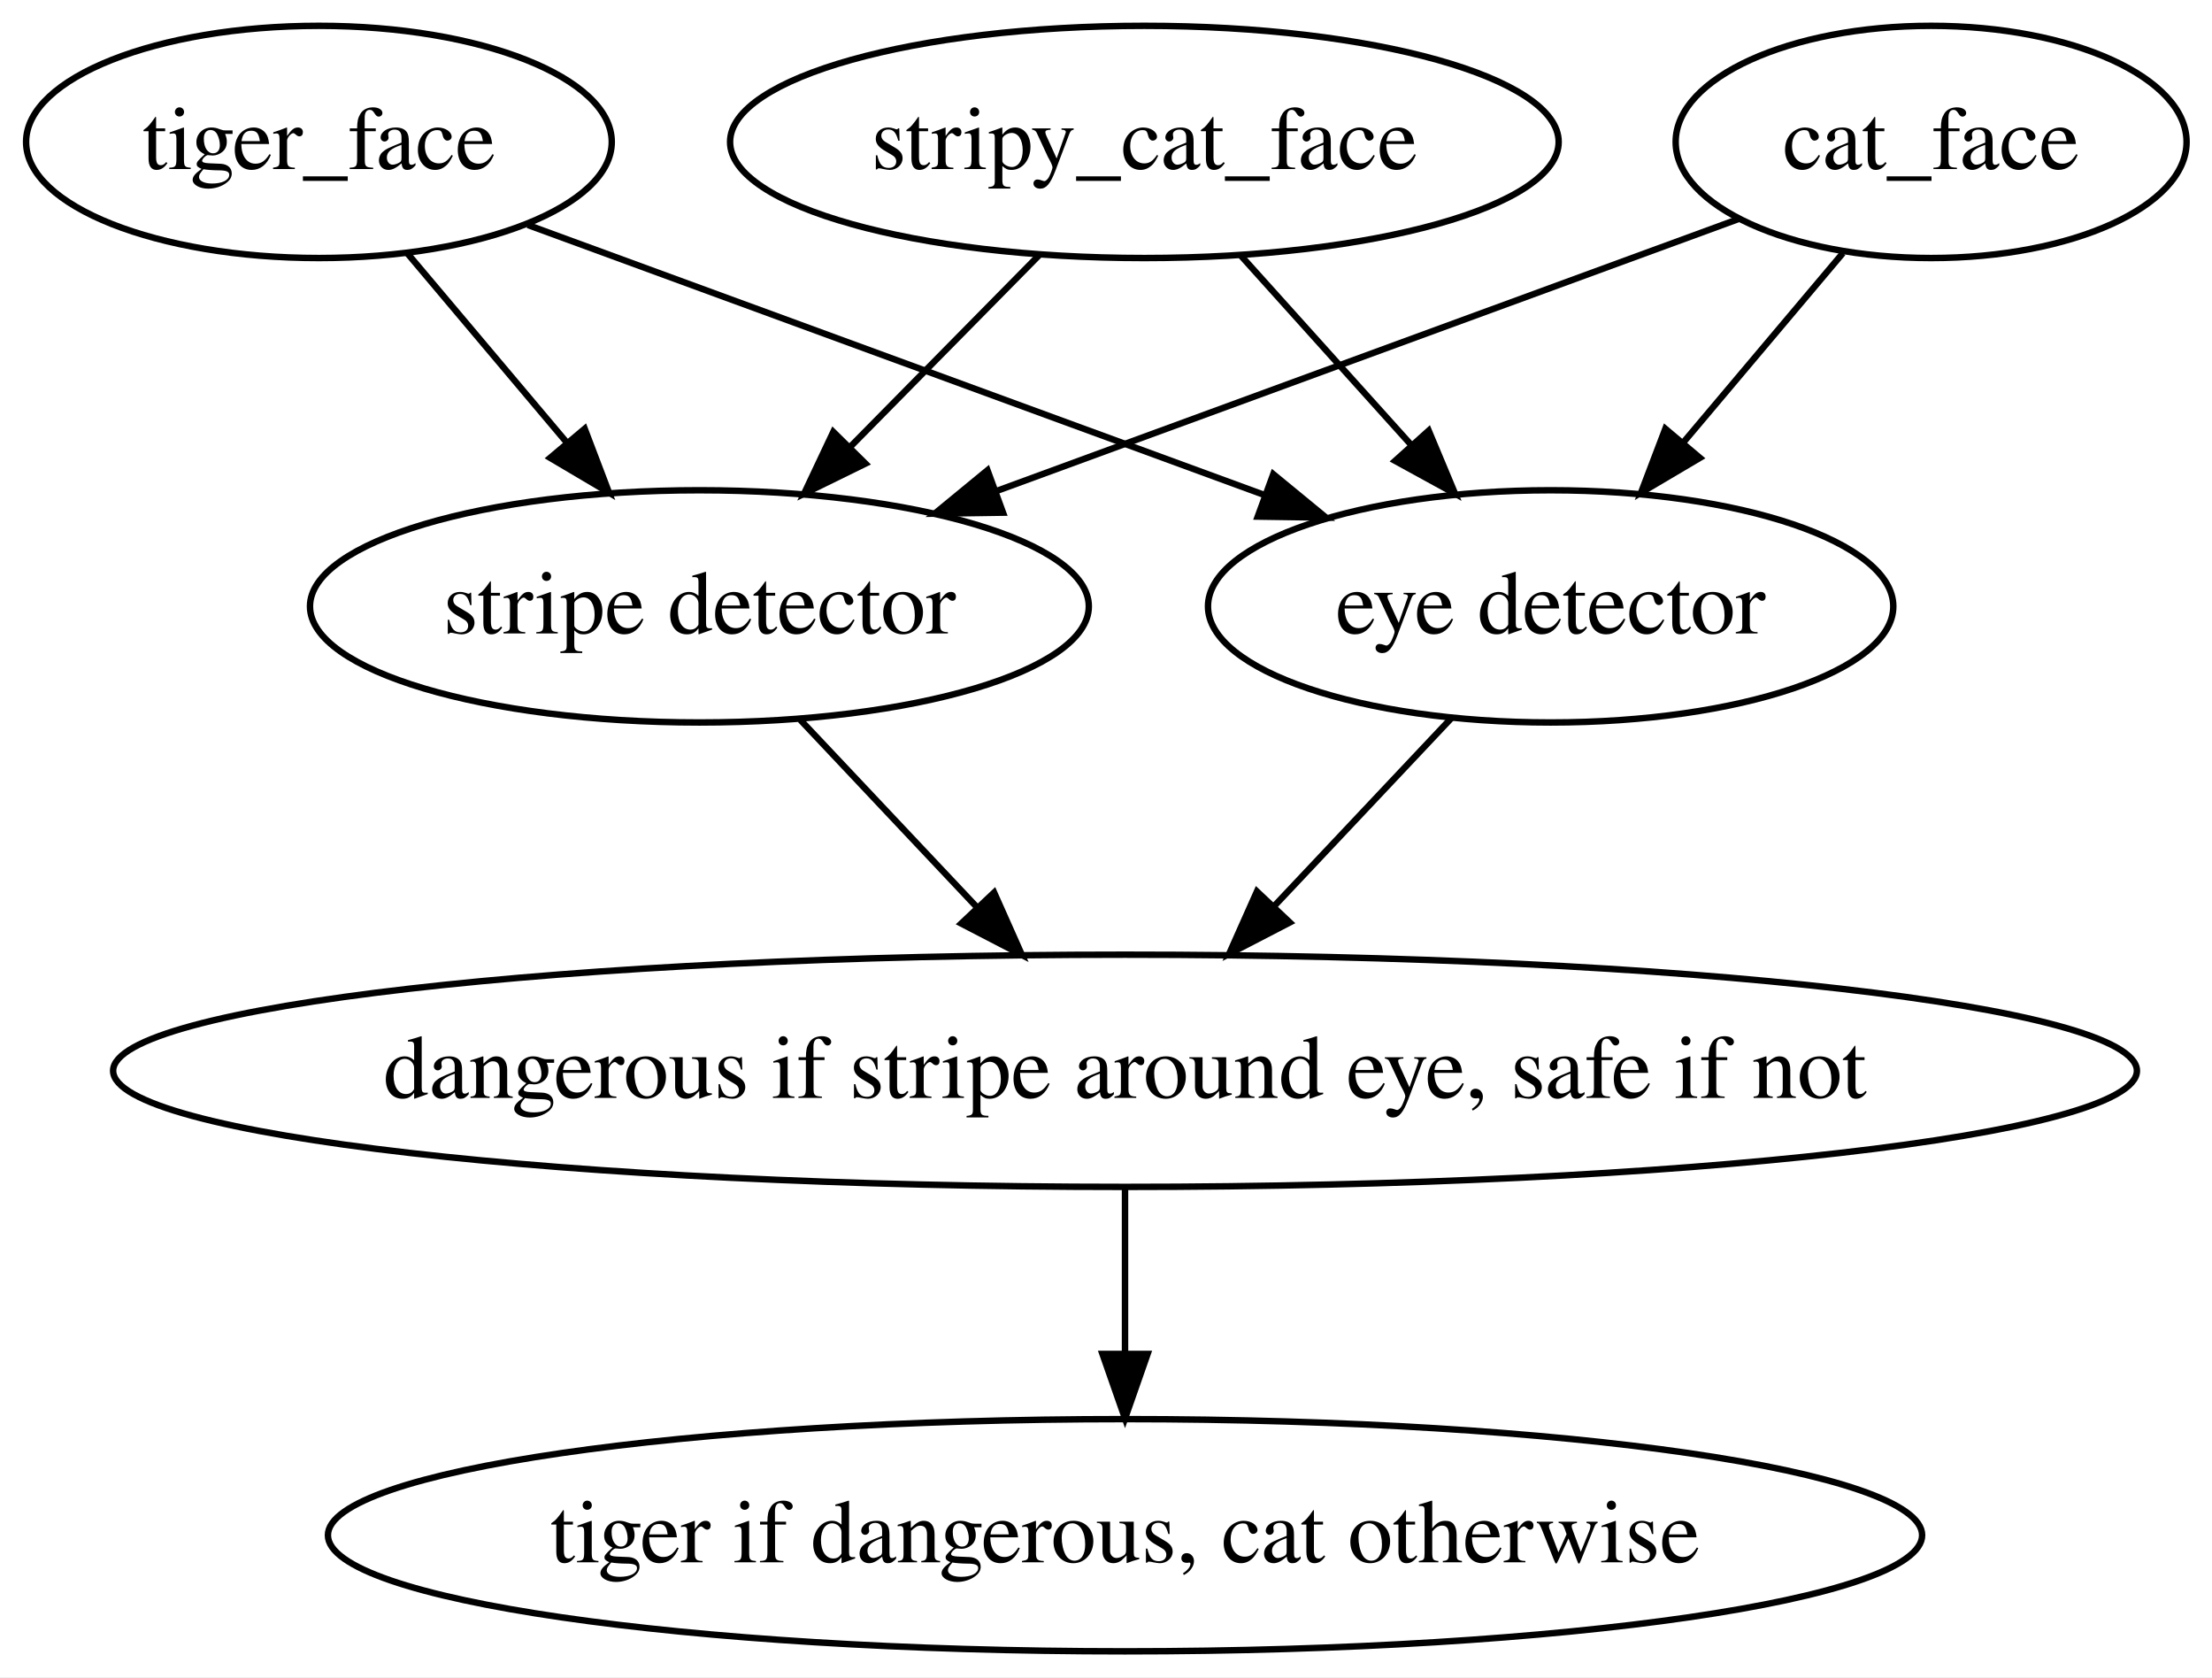
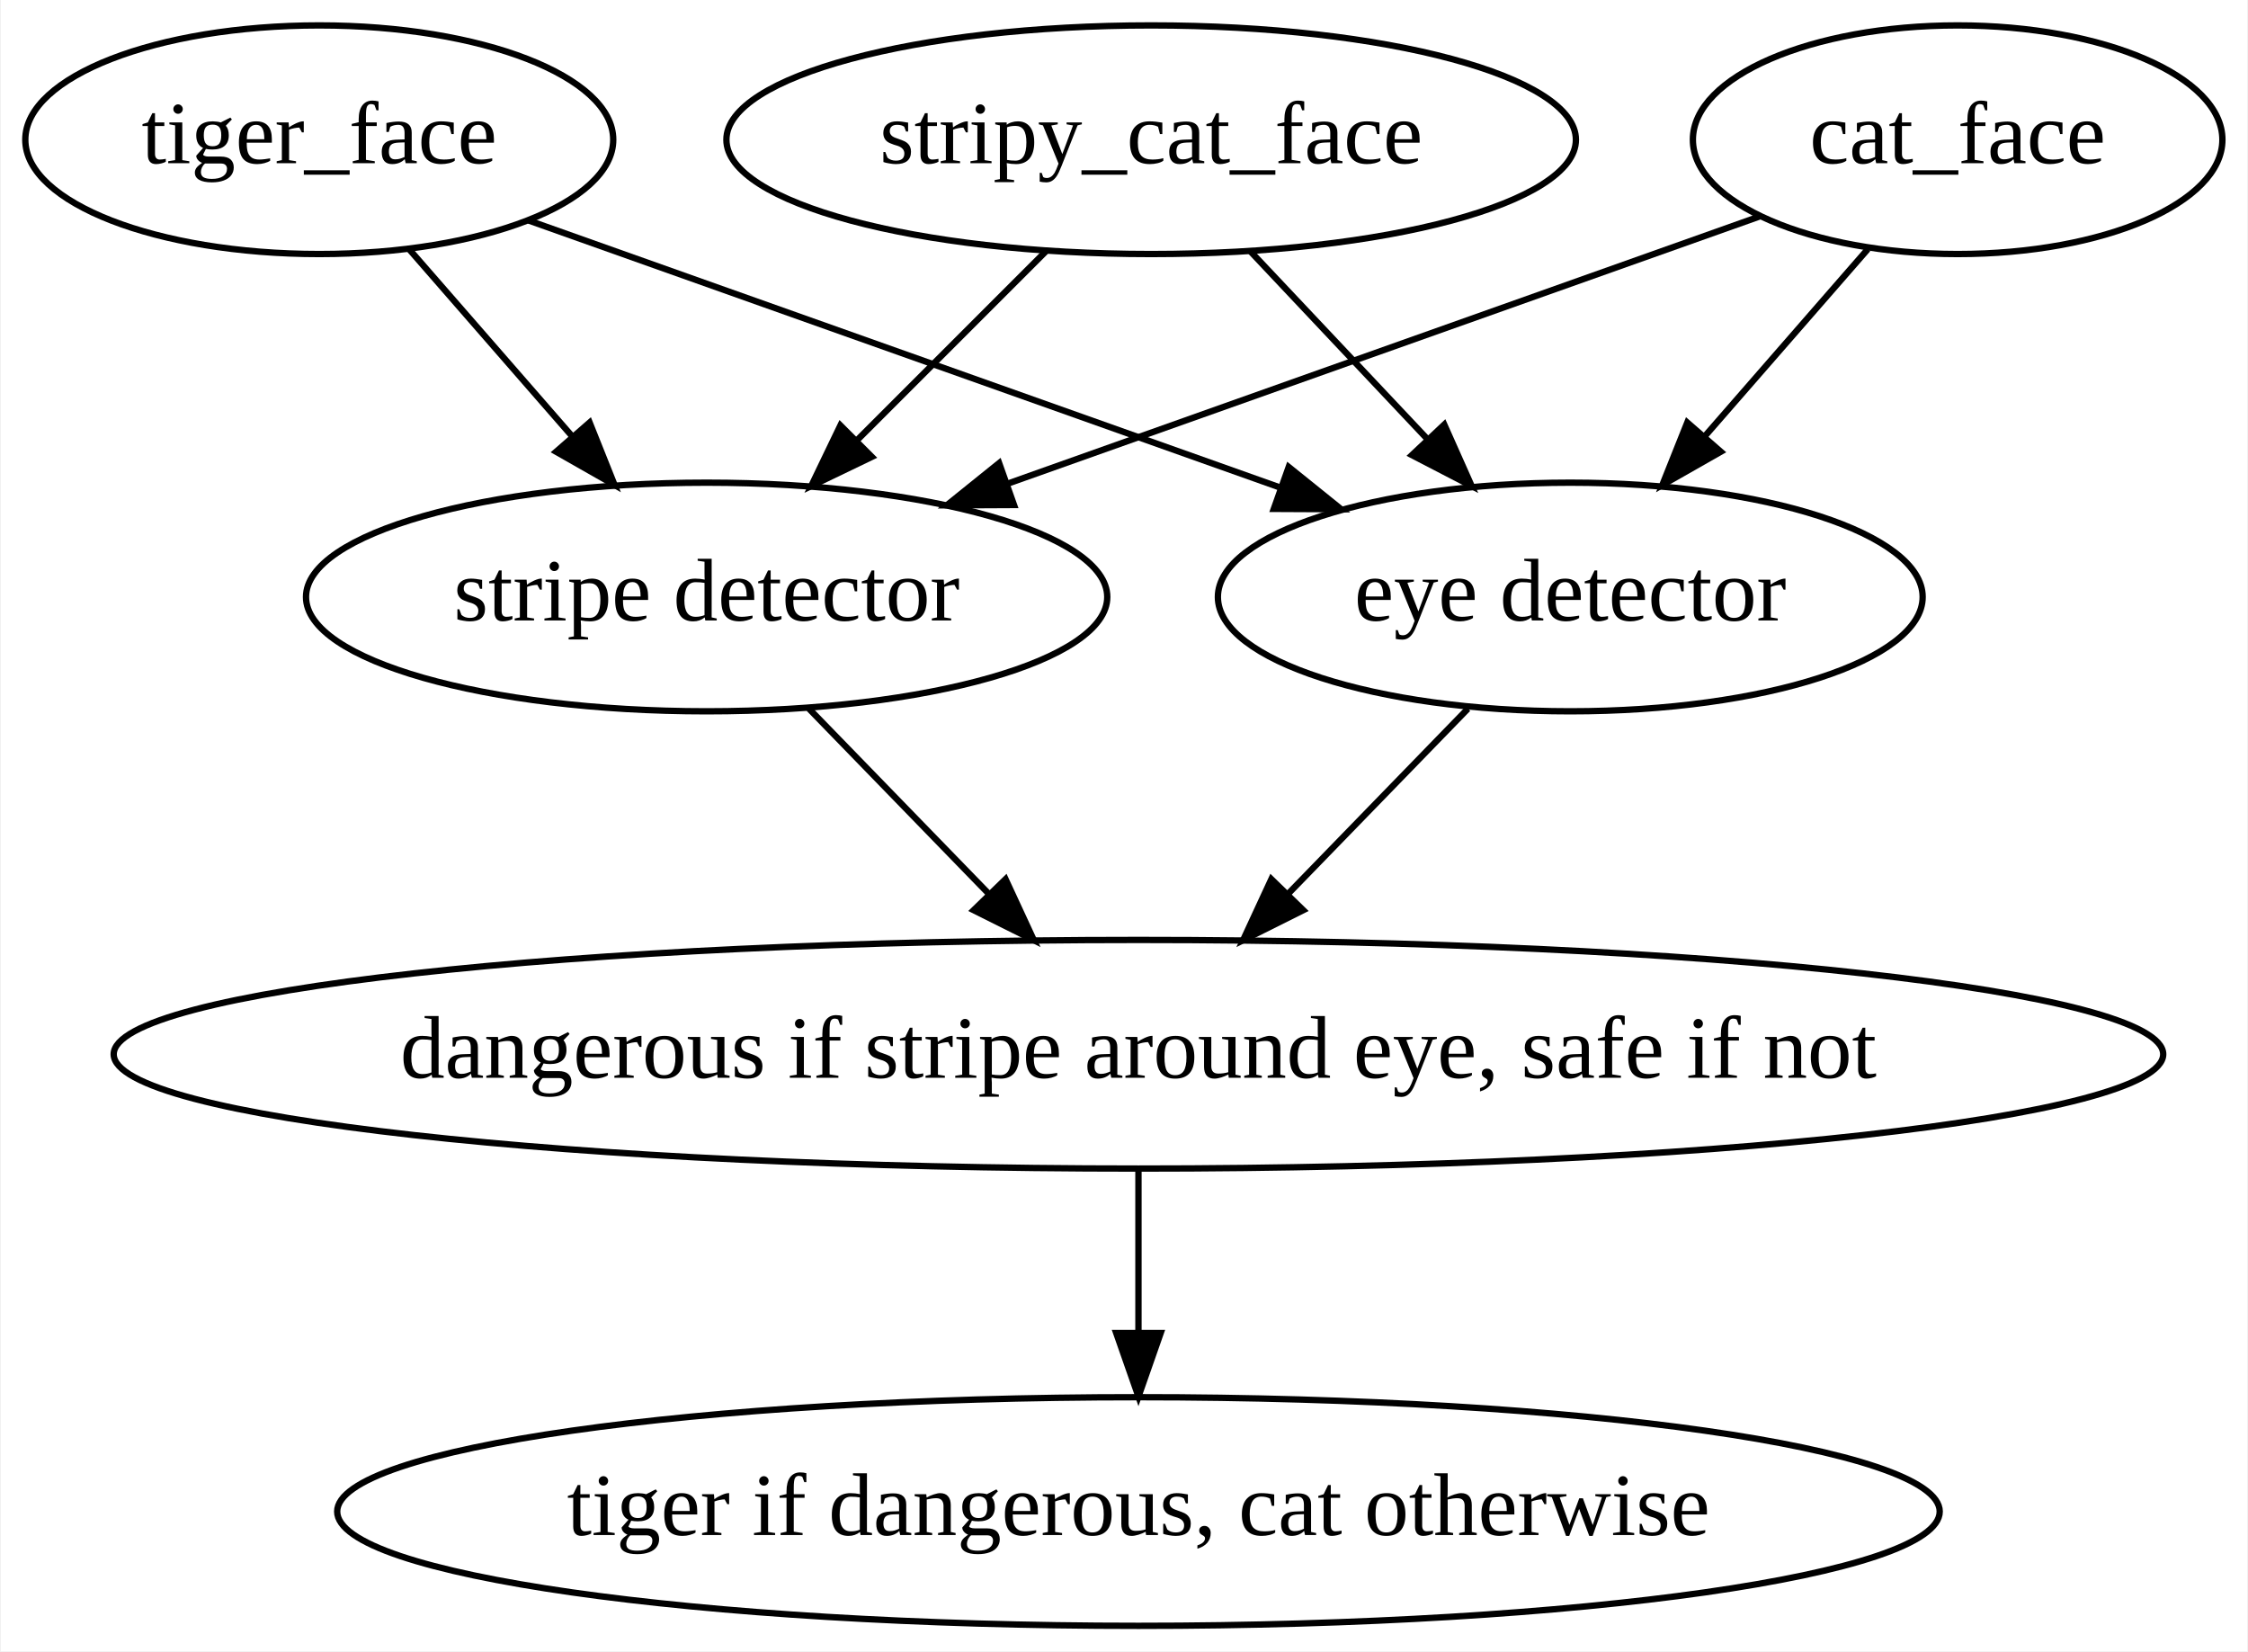
- <svg xmlns="http://www.w3.org/2000/svg" width="343pt" height="260pt" viewBox="0.00 0.00 343.01 260.00">
+ <svg xmlns="http://www.w3.org/2000/svg" width="354pt" height="260pt" viewBox="0.00 0.00 353.74 260.00">
  <g id="graph0" class="graph" transform="scale(1 1) rotate(0) translate(4 256)">
-     <polygon fill="white" stroke="none" points="-4,4 -4,-256 339.011,-256 339.011,4 -4,4" />
+     <polygon fill="white" stroke="none" points="-4,4 -4,-256 349.742,-256 349.742,4 -4,4" />
    <g id="node1" class="node">
-       <ellipse fill="none" stroke="black" cx="45.455" cy="-234" rx="45.41" ry="18" />
-       <text text-anchor="middle" x="45.455" y="-229.8" font-family="Times,serif" font-size="14.00">tiger_face</text>
+       <ellipse fill="none" stroke="black" cx="46.146" cy="-234" rx="46.292" ry="18" />
+       <text text-anchor="middle" x="46.146" y="-230.3" font-family="Times New Roman,serif" font-size="14.00">tiger_face</text>
    </g>
    <g id="node2" class="node">
-       <ellipse fill="none" stroke="black" cx="104.455" cy="-162" rx="60.386" ry="18" />
-       <text text-anchor="middle" x="104.455" y="-157.8" font-family="Times,serif" font-size="14.00">stripe detector</text>
+       <ellipse fill="none" stroke="black" cx="107.146" cy="-162" rx="63.089" ry="18" />
+       <text text-anchor="middle" x="107.146" y="-158.3" font-family="Times New Roman,serif" font-size="14.00">stripe detector</text>
    </g>
    <g id="edge1" class="edge">
-       <path fill="none" stroke="black" d="M59.139,-216.765C66.479,-208.056 75.674,-197.147 83.86,-187.435" />
-       <polygon fill="black" stroke="black" points="86.667,-189.535 90.435,-179.633 81.314,-185.024 86.667,-189.535" />
+       <path fill="none" stroke="black" d="M60.294,-216.765C67.883,-208.056 77.389,-197.147 85.853,-187.435" />
+       <polygon fill="black" stroke="black" points="88.72,-189.472 92.651,-179.633 83.443,-184.873 88.72,-189.472" />
    </g>
    <g id="node5" class="node">
-       <ellipse fill="none" stroke="black" cx="236.455" cy="-162" rx="53.135" ry="18" />
-       <text text-anchor="middle" x="236.455" y="-157.8" font-family="Times,serif" font-size="14.00">eye detector</text>
+       <ellipse fill="none" stroke="black" cx="243.146" cy="-162" rx="55.491" ry="18" />
+       <text text-anchor="middle" x="243.146" y="-158.3" font-family="Times New Roman,serif" font-size="14.00">eye detector</text>
    </g>
    <g id="edge4" class="edge">
-       <path fill="none" stroke="black" d="M77.855,-221.125C109.279,-209.609 157.199,-192.047 192.142,-179.24" />
-       <polygon fill="black" stroke="black" points="193.444,-182.491 201.629,-175.763 191.035,-175.918 193.444,-182.491" />
+       <path fill="none" stroke="black" d="M79.119,-221.284C111.458,-209.793 161.043,-192.174 197.231,-179.315" />
+       <polygon fill="black" stroke="black" points="198.806,-182.47 207.057,-175.823 196.462,-175.874 198.806,-182.47" />
    </g>
    <g id="node6" class="node">
-       <ellipse fill="none" stroke="black" cx="170.455" cy="-90" rx="156.913" ry="18" />
-       <text text-anchor="middle" x="170.455" y="-85.8" font-family="Times,serif" font-size="14.00">dangerous if stripe around eye, safe if not</text>
+       <ellipse fill="none" stroke="black" cx="175.146" cy="-90" rx="161.372" ry="18" />
+       <text text-anchor="middle" x="175.146" y="-86.3" font-family="Times New Roman,serif" font-size="14.00">dangerous if stripe around eye, safe if not</text>
    </g>
    <g id="edge8" class="edge">
-       <path fill="none" stroke="black" d="M120.096,-144.411C128.277,-135.734 138.449,-124.946 147.504,-115.342" />
-       <polygon fill="black" stroke="black" points="150.154,-117.633 154.467,-107.956 145.061,-112.831 150.154,-117.633" />
+       <path fill="none" stroke="black" d="M123.261,-144.411C131.69,-135.734 142.17,-124.946 151.5,-115.342" />
+       <polygon fill="black" stroke="black" points="154.217,-117.568 158.674,-107.956 149.196,-112.69 154.217,-117.568" />
    </g>
    <g id="node3" class="node">
-       <ellipse fill="none" stroke="black" cx="173.455" cy="-234" rx="64.244" ry="18" />
-       <text text-anchor="middle" x="173.455" y="-229.8" font-family="Times,serif" font-size="14.00">stripy_cat_face</text>
+       <ellipse fill="none" stroke="black" cx="177.146" cy="-234" rx="66.888" ry="18" />
+       <text text-anchor="middle" x="177.146" y="-230.3" font-family="Times New Roman,serif" font-size="14.00">stripy_cat_face</text>
    </g>
    <g id="edge2" class="edge">
-       <path fill="none" stroke="black" d="M157.103,-216.411C148.338,-207.519 137.388,-196.411 127.748,-186.631" />
-       <polygon fill="black" stroke="black" points="130.202,-184.135 120.689,-179.47 125.217,-189.049 130.202,-184.135" />
+       <path fill="none" stroke="black" d="M160.557,-216.411C151.665,-207.519 140.557,-196.411 130.777,-186.631" />
+       <polygon fill="black" stroke="black" points="133.162,-184.066 123.616,-179.47 128.212,-189.016 133.162,-184.066" />
    </g>
    <g id="edge5" class="edge">
-       <path fill="none" stroke="black" d="M188.385,-216.411C196.309,-207.606 206.189,-196.628 214.928,-186.919" />
-       <polygon fill="black" stroke="black" points="217.544,-189.244 221.632,-179.47 212.341,-184.562 217.544,-189.244" />
+       <path fill="none" stroke="black" d="M192.787,-216.411C201.089,-207.606 211.439,-196.628 220.594,-186.919" />
+       <polygon fill="black" stroke="black" points="223.304,-189.147 227.617,-179.47 218.21,-184.345 223.304,-189.147" />
    </g>
    <g id="node4" class="node">
-       <ellipse fill="none" stroke="black" cx="295.455" cy="-234" rx="39.613" ry="18" />
-       <text text-anchor="middle" x="295.455" y="-229.8" font-family="Times,serif" font-size="14.00">cat_face</text>
+       <ellipse fill="none" stroke="black" cx="304.146" cy="-234" rx="41.693" ry="18" />
+       <text text-anchor="middle" x="304.146" y="-230.3" font-family="Times New Roman,serif" font-size="14.00">cat_face</text>
    </g>
    <g id="edge3" class="edge">
-       <path fill="none" stroke="black" d="M265.611,-222.062C234.826,-210.78 186.399,-193.032 150.661,-179.934" />
-       <polygon fill="black" stroke="black" points="151.536,-176.527 140.943,-176.373 149.128,-183.1 151.536,-176.527" />
+       <path fill="none" stroke="black" d="M272.931,-221.908C241.061,-210.584 191.189,-192.863 154.463,-179.813" />
+       <polygon fill="black" stroke="black" points="155.549,-176.485 144.955,-176.435 153.206,-183.081 155.549,-176.485" />
    </g>
    <g id="edge6" class="edge">
-       <path fill="none" stroke="black" d="M281.771,-216.765C274.431,-208.056 265.236,-197.147 257.05,-187.435" />
-       <polygon fill="black" stroke="black" points="259.595,-185.024 250.474,-179.633 254.243,-189.535 259.595,-185.024" />
+       <path fill="none" stroke="black" d="M289.998,-216.765C282.409,-208.056 272.902,-197.147 264.439,-187.435" />
+       <polygon fill="black" stroke="black" points="266.849,-184.873 257.641,-179.633 261.572,-189.472 266.849,-184.873" />
    </g>
    <g id="edge7" class="edge">
-       <path fill="none" stroke="black" d="M221.147,-144.765C212.974,-136.096 202.746,-125.248 193.621,-115.57" />
-       <polygon fill="black" stroke="black" points="196.007,-112.999 186.6,-108.124 190.914,-117.801 196.007,-112.999" />
+       <path fill="none" stroke="black" d="M227.031,-144.411C218.602,-135.734 208.122,-124.946 198.792,-115.342" />
+       <polygon fill="black" stroke="black" points="201.096,-112.69 191.618,-107.956 196.075,-117.568 201.096,-112.69" />
    </g>
    <g id="node7" class="node">
-       <ellipse fill="none" stroke="black" cx="170.455" cy="-18" rx="123.605" ry="18" />
-       <text text-anchor="middle" x="170.455" y="-13.8" font-family="Times,serif" font-size="14.00">tiger if dangerous, cat otherwise</text>
+       <ellipse fill="none" stroke="black" cx="175.146" cy="-18" rx="126.178" ry="18" />
+       <text text-anchor="middle" x="175.146" y="-14.3" font-family="Times New Roman,serif" font-size="14.00">tiger if dangerous, cat otherwise</text>
    </g>
    <g id="edge9" class="edge">
-       <path fill="none" stroke="black" d="M170.455,-71.697C170.455,-63.983 170.455,-54.712 170.455,-46.112" />
-       <polygon fill="black" stroke="black" points="173.955,-46.104 170.455,-36.104 166.955,-46.104 173.955,-46.104" />
+       <path fill="none" stroke="black" d="M175.146,-71.697C175.146,-63.983 175.146,-54.712 175.146,-46.112" />
+       <polygon fill="black" stroke="black" points="178.646,-46.104 175.146,-36.104 171.646,-46.104 178.646,-46.104" />
    </g>
  </g>
</svg>
